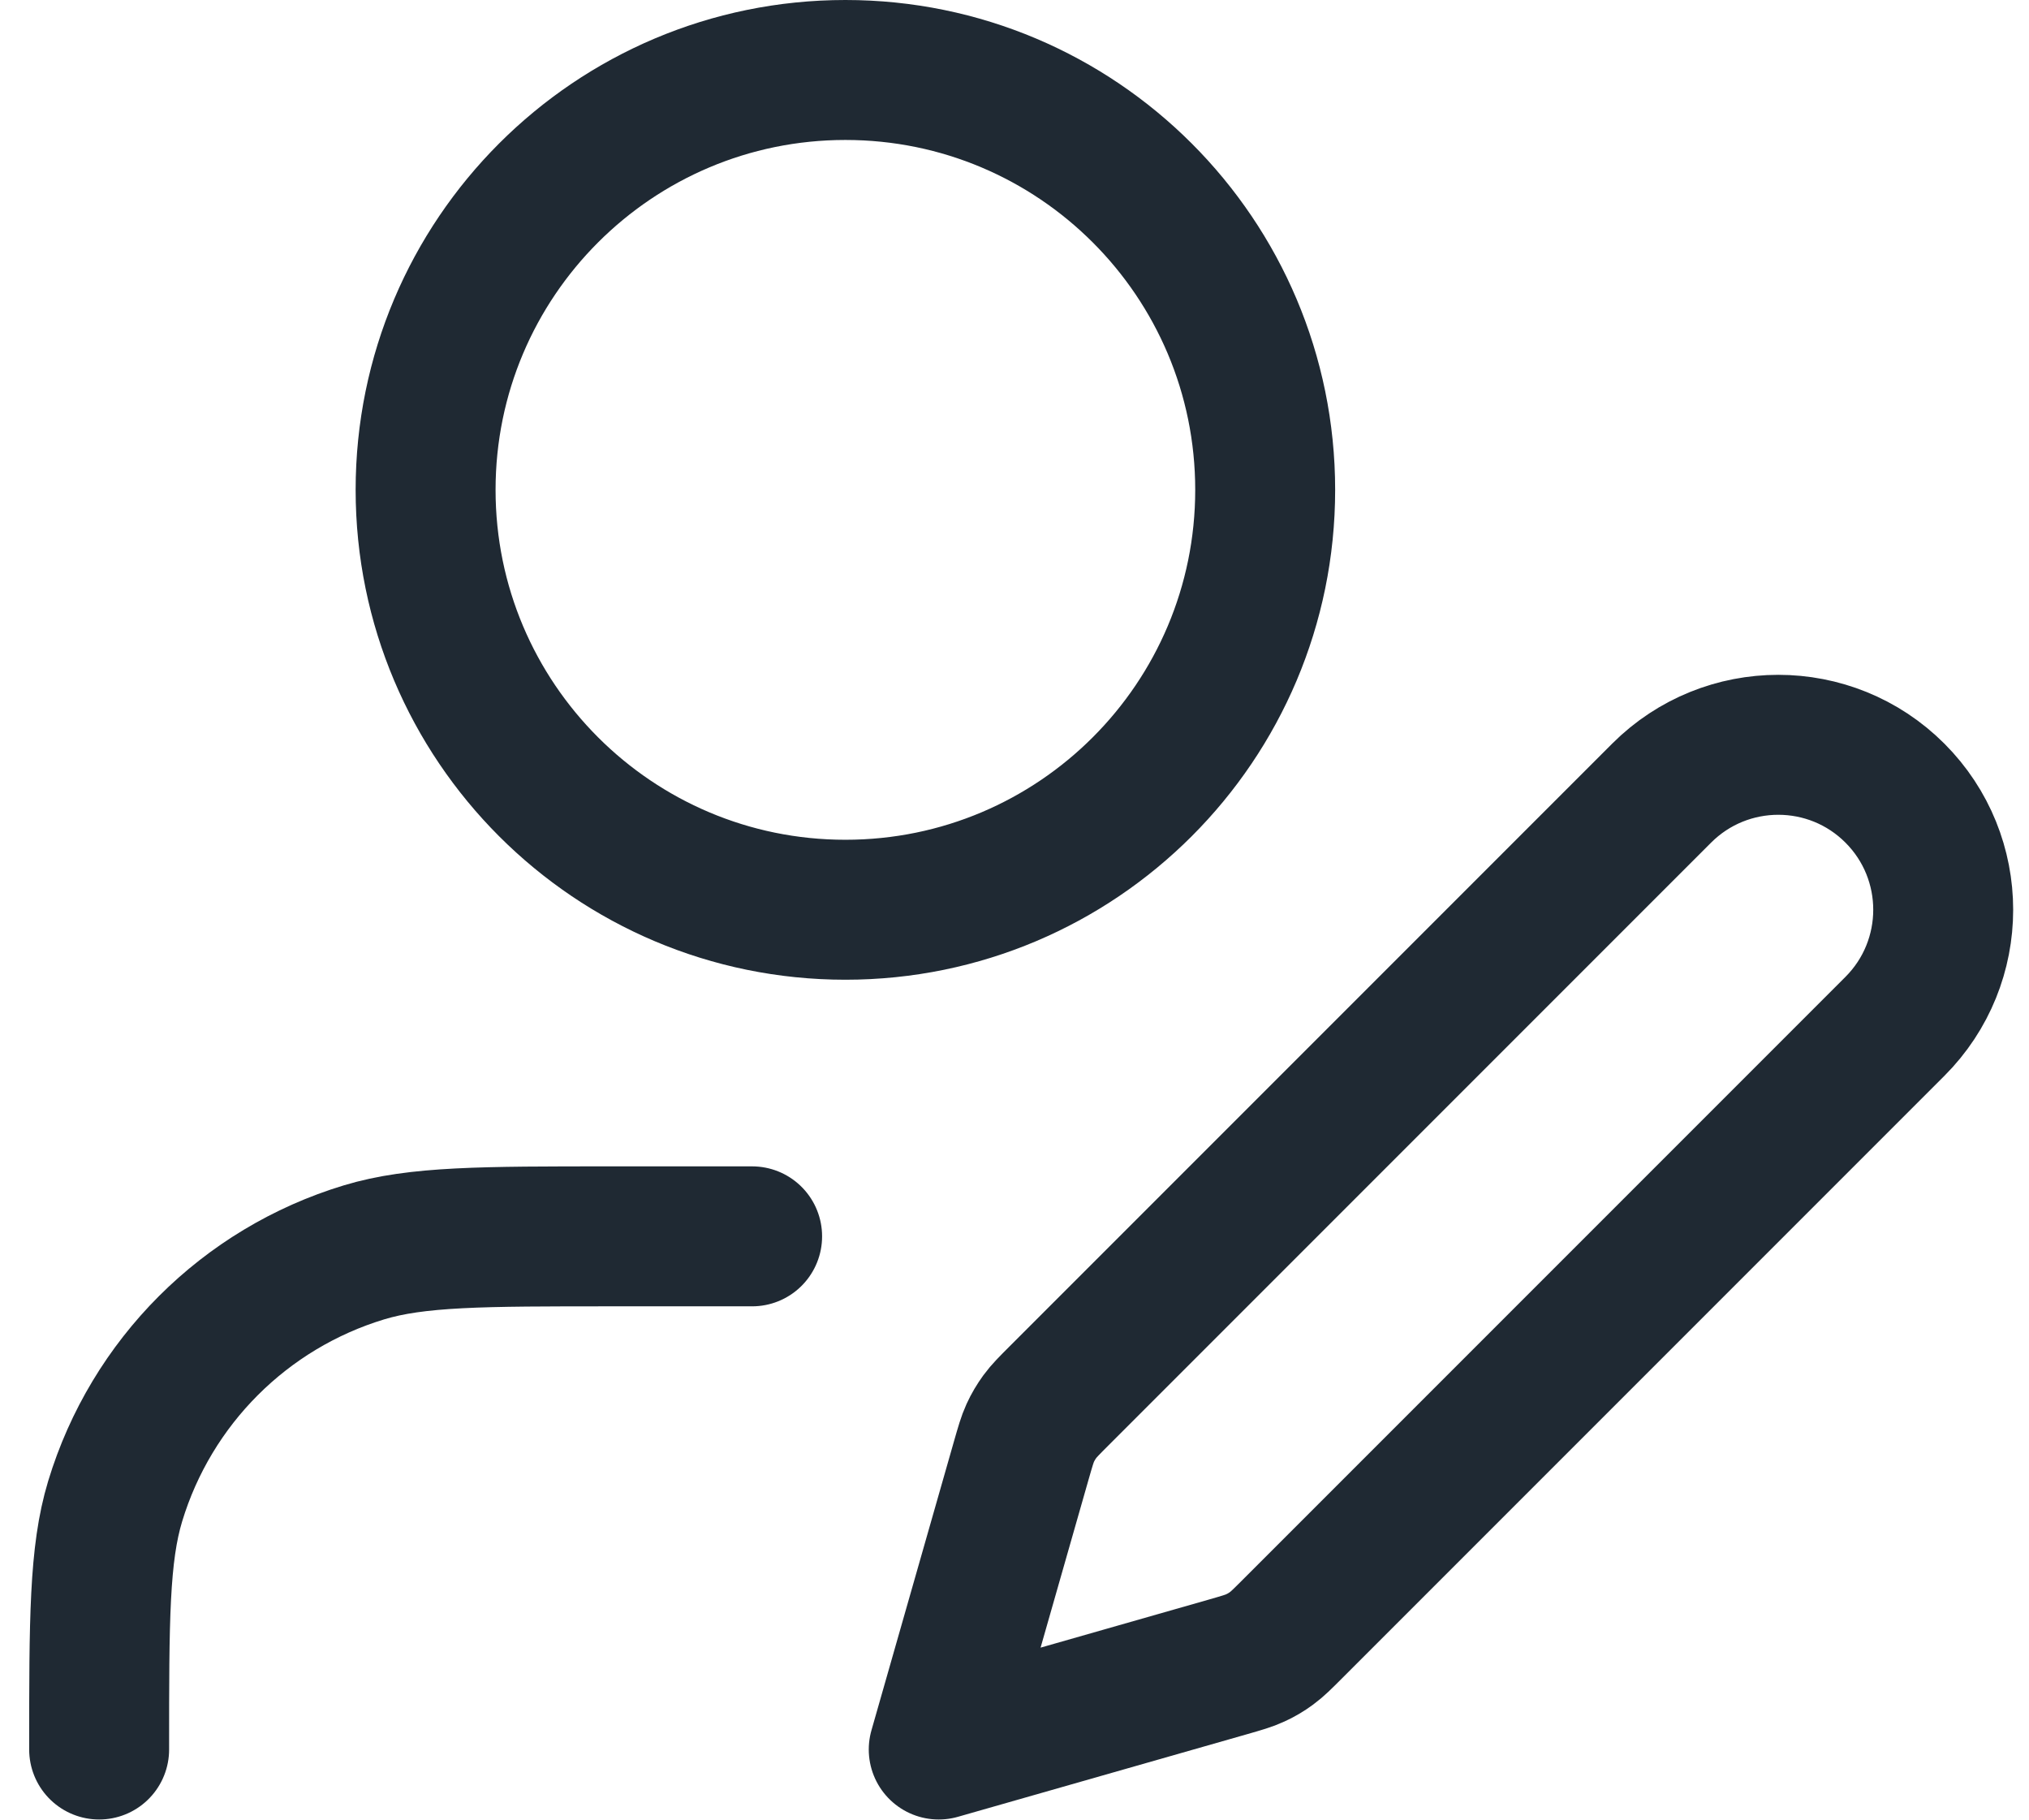
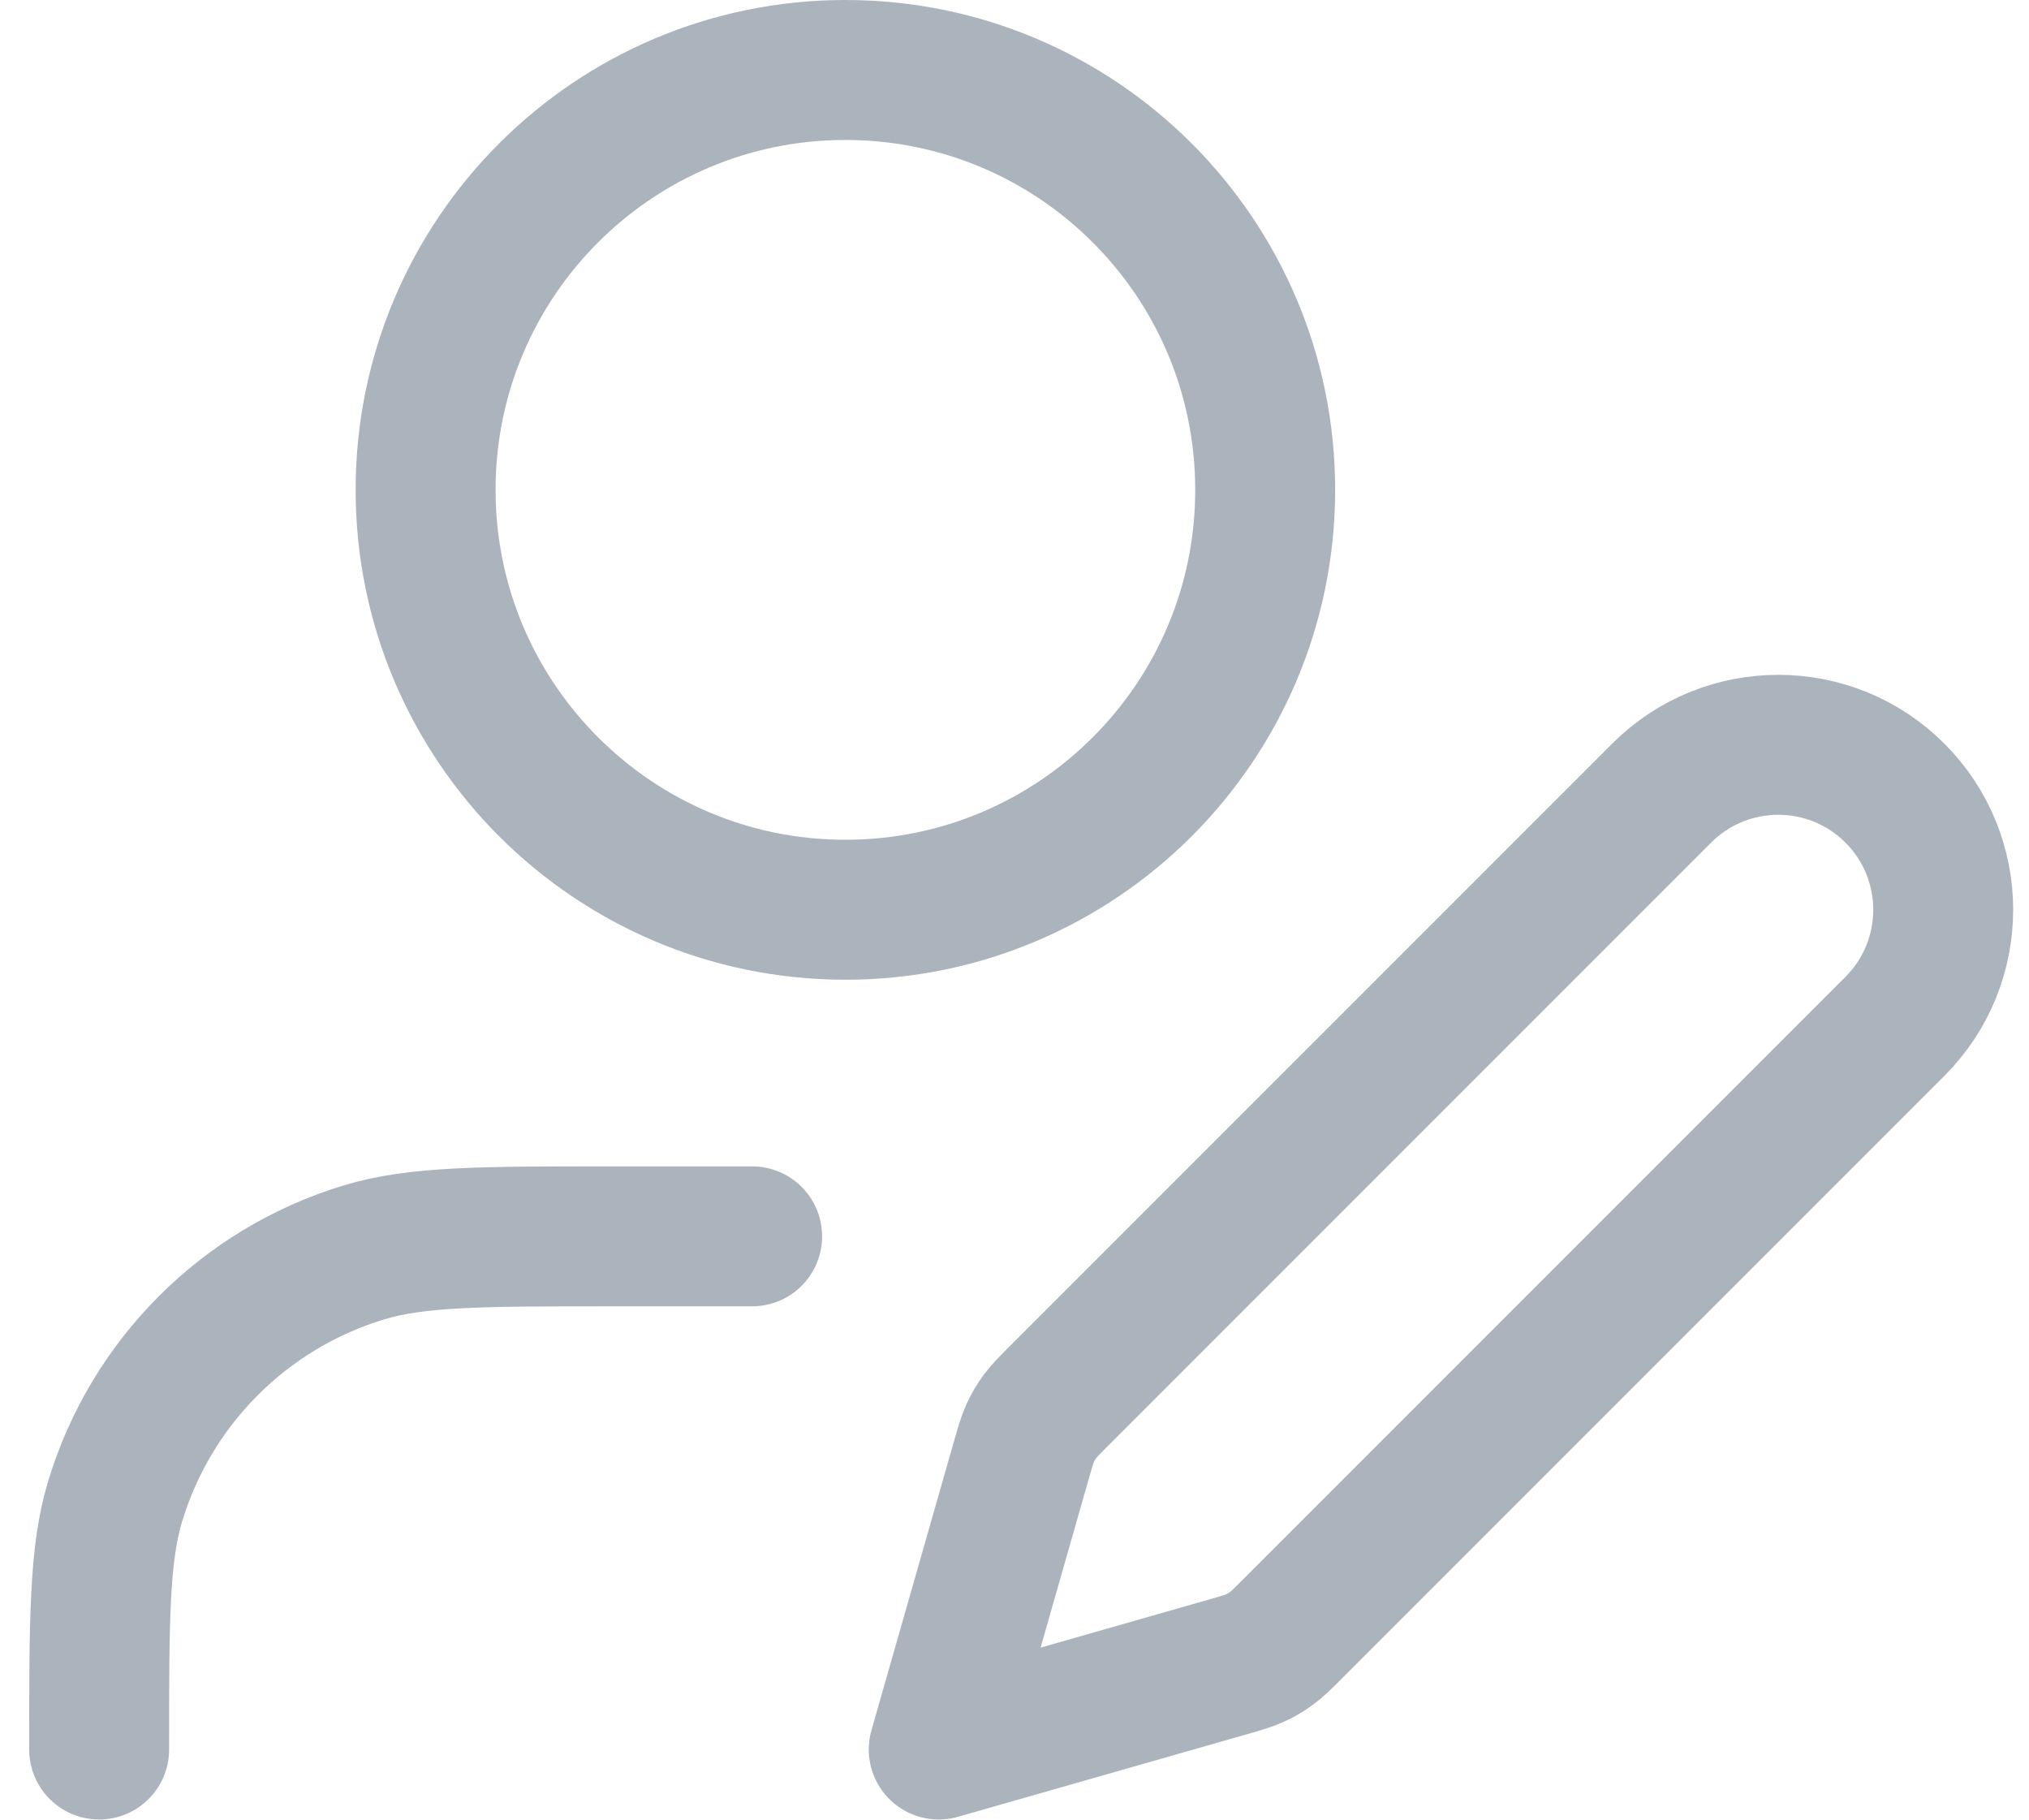
<svg xmlns="http://www.w3.org/2000/svg" width="29" height="26" viewBox="0 0 29 26" fill="none">
-   <path d="M10.75 17.667H8.75C6.889 17.667 5.959 17.667 5.202 17.896C3.497 18.413 2.163 19.747 1.646 21.452C1.417 22.209 1.417 23.139 1.417 25M18.083 7C18.083 10.314 15.397 13 12.083 13C8.77 13 6.083 10.314 6.083 7C6.083 3.686 8.77 1 12.083 1C15.397 1 18.083 3.686 18.083 7ZM13.417 25L17.552 23.819C17.75 23.762 17.849 23.734 17.941 23.691C18.023 23.654 18.101 23.608 18.174 23.554C18.256 23.494 18.329 23.421 18.474 23.276L27.083 14.667C28.004 13.746 28.004 12.254 27.083 11.333C26.163 10.413 24.671 10.413 23.75 11.333L15.141 19.942C14.995 20.088 14.922 20.161 14.862 20.243C14.809 20.316 14.763 20.393 14.725 20.476C14.683 20.568 14.655 20.667 14.598 20.865L13.417 25Z" stroke="#1F2933" stroke-width="2" stroke-linecap="round" stroke-linejoin="round" />
+   <path d="M10.75 17.667H8.75C6.889 17.667 5.959 17.667 5.202 17.896C3.497 18.413 2.163 19.747 1.646 21.452C1.417 22.209 1.417 23.139 1.417 25M18.083 7C18.083 10.314 15.397 13 12.083 13C8.77 13 6.083 10.314 6.083 7C6.083 3.686 8.77 1 12.083 1C15.397 1 18.083 3.686 18.083 7ZM13.417 25L17.552 23.819C17.75 23.762 17.849 23.734 17.941 23.691C18.023 23.654 18.101 23.608 18.174 23.554C18.256 23.494 18.329 23.421 18.474 23.276L27.083 14.667C28.004 13.746 28.004 12.254 27.083 11.333C26.163 10.413 24.671 10.413 23.75 11.333L15.141 19.942C14.995 20.088 14.922 20.161 14.862 20.243C14.809 20.316 14.763 20.393 14.725 20.476C14.683 20.568 14.655 20.667 14.598 20.865L13.417 25Z" stroke="#ABB4BD" stroke-width="2" stroke-linecap="round" stroke-linejoin="round" />
</svg>
